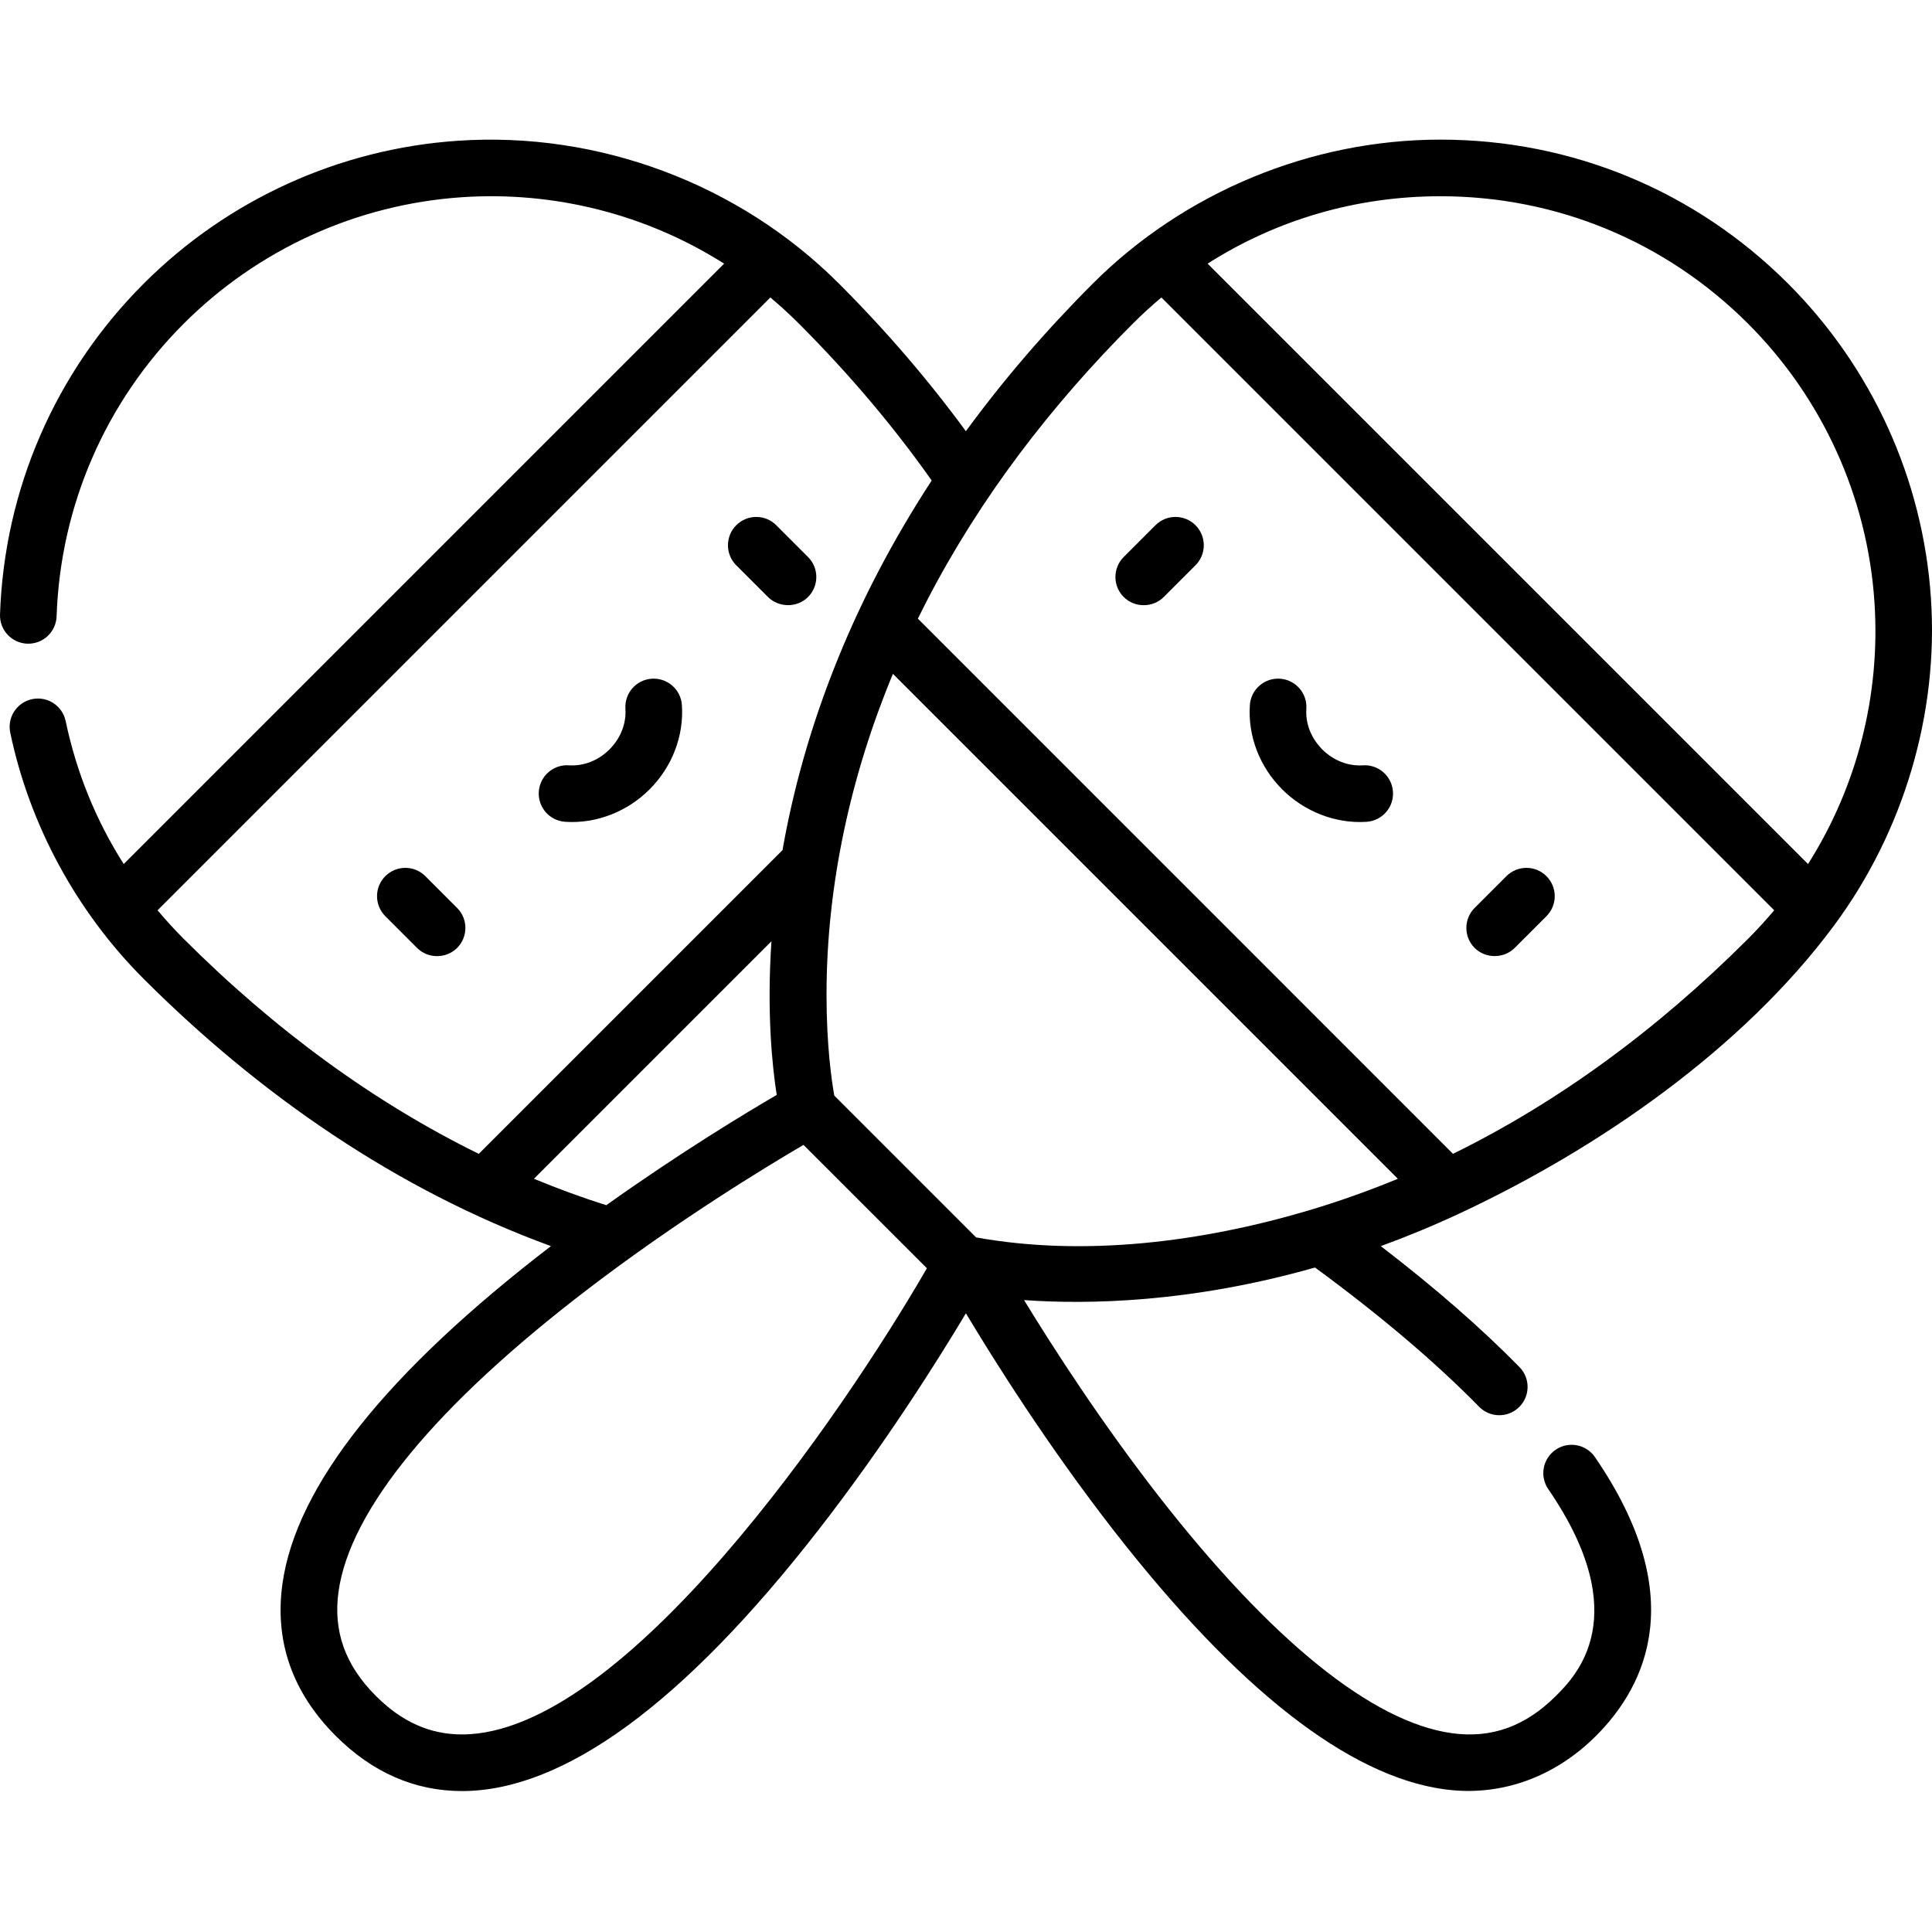
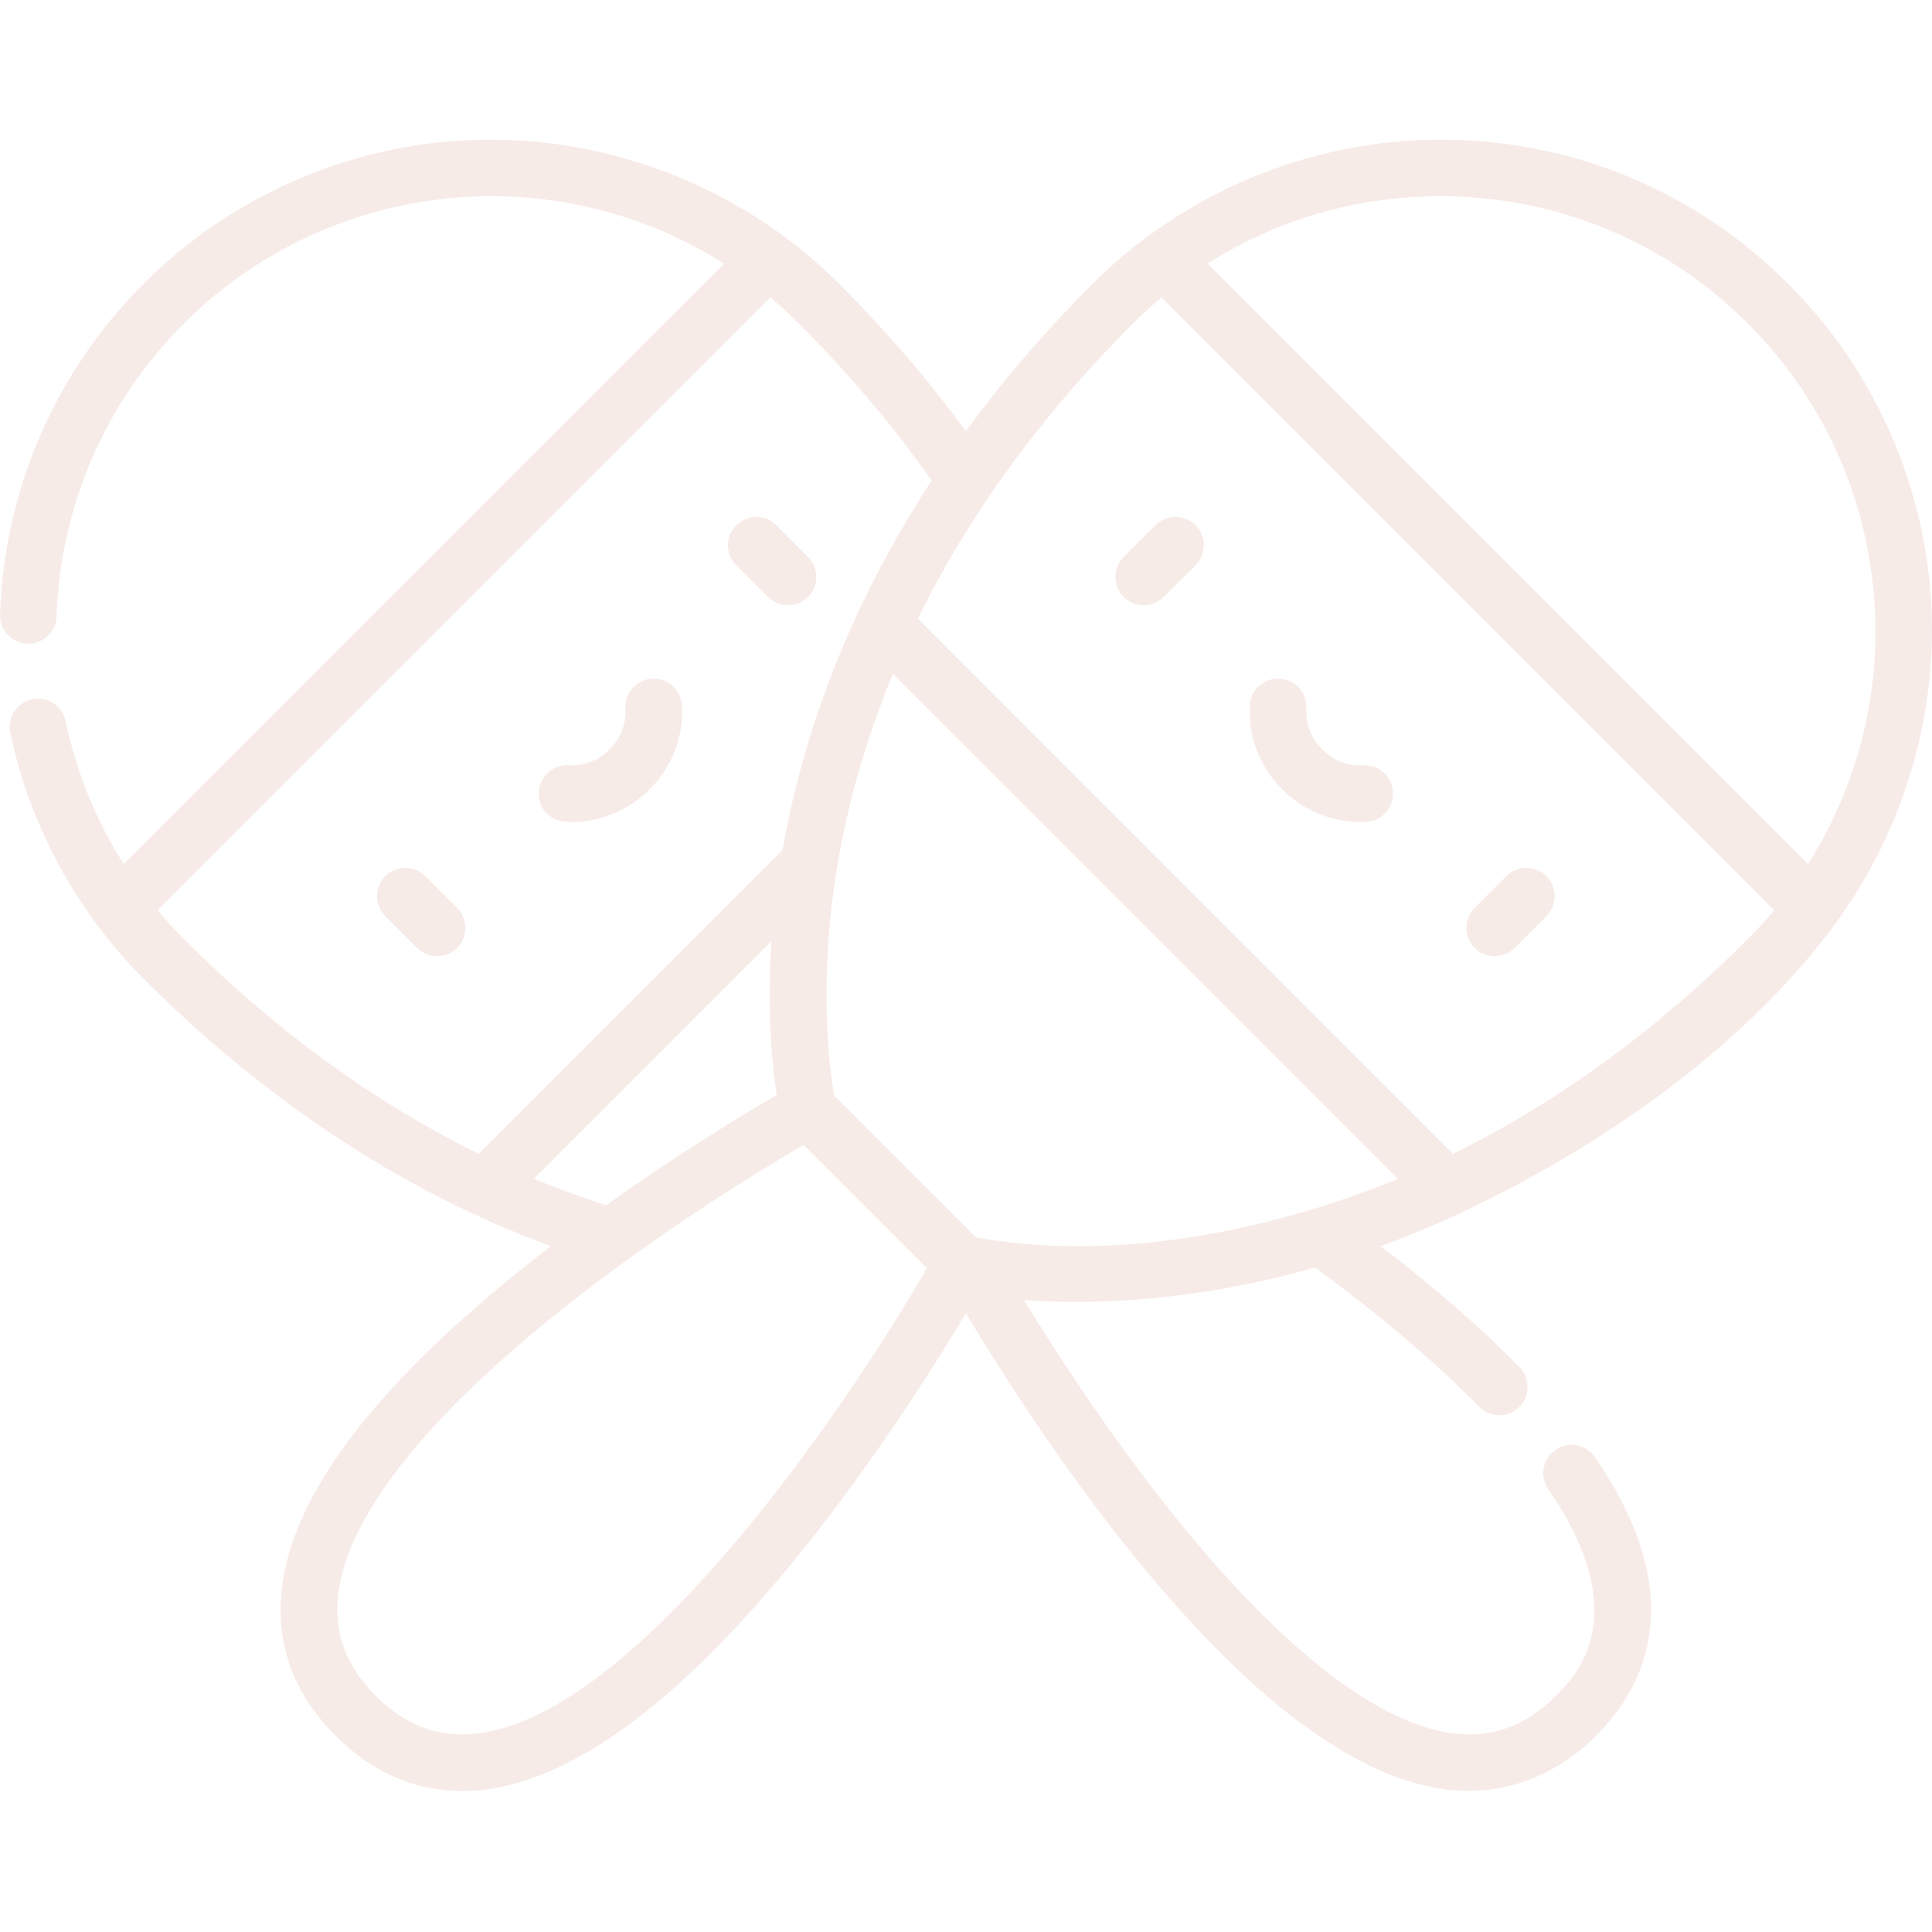
<svg xmlns="http://www.w3.org/2000/svg" height="512pt" viewBox="0 -37 512.001 512" width="512pt">
-   <path d="m306.211 102.191-8.414 8.414c-2.93 2.93-2.93 7.68 0 10.609 2.895 2.895 7.719 2.891 10.609 0l8.414-8.414c2.93-2.93 2.93-7.68 0-10.609-2.93-2.93-7.68-2.93-10.609 0zm0 0" />
-   <path d="m399.215 195.191-8.418 8.418c-2.93 2.93-2.93 7.676 0 10.605 2.816 2.816 7.684 2.93 10.609 0l8.418-8.414c2.93-2.93 2.93-7.68 0-10.609-2.934-2.93-7.68-2.93-10.609 0zm0 0" />
-   <path d="m361.16 165.82c-3.887.258-7.805-1.277-10.746-4.219-2.941-2.945-4.48-6.859-4.219-10.75.277-4.133-2.848-7.707-6.98-7.988-4.141-.277-7.711 2.852-7.988 6.984-.551 8.207 2.574 16.355 8.578 22.359 5.828 5.828 14.105 9.141 22.363 8.582 4.133-.277 7.258-3.855 6.98-7.988-.277-4.133-3.859-7.266-7.988-6.98zm0 0" />
-   <path d="m203.531 121.215c2.816 2.82 7.676 2.934 10.605 0 2.93-2.93 2.93-7.676 0-10.605l-8.414-8.418c-2.93-2.93-7.68-2.93-10.609 0-2.93 2.93-2.93 7.68 0 10.609 0 0 8.418 8.414 8.418 8.414zm0 0" />
-   <path d="m112.723 195.191c-2.93-2.93-7.68-2.93-10.609 0-2.93 2.93-2.93 7.68 0 10.609 0 0 8.414 8.414 8.414 8.414 2.898 2.898 7.715 2.895 10.609 0 2.93-2.93 2.93-7.68 0-10.605zm0 0" />
-   <path d="m149.77 180.785c8.289.562 16.512-2.727 22.359-8.578 6.004-6.004 9.133-14.152 8.582-22.363-.277-4.133-3.855-7.254-7.988-6.98-4.133.277-7.258 3.855-6.98 7.988.262 3.891-1.277 7.805-4.219 10.746-2.945 2.945-6.863 4.48-10.75 4.219-4.129-.285-7.707 2.848-7.988 6.984-.277 4.133 2.848 7.711 6.984 7.984zm0 0" />
-   <path d="m486.168 208.098c18.273-24.738 27.637-55.922 25.543-86.699-2.133-31.398-15.578-60.961-37.855-83.238-24.609-24.605-57.328-38.16-92.129-38.16-34.285 0-67.891 13.926-92.129 38.16-12.52 12.523-23.738 25.594-33.629 39.113-9.887-13.504-21.148-26.629-33.633-39.113-26.441-26.441-63.699-40.395-101.016-37.859-31.398 2.137-60.961 15.582-83.238 37.859-23.426 23.426-36.949 54.562-38.078 87.668-.141 4.141 3.102 7.613 7.242 7.754 4.133.133 7.609-3.102 7.754-7.242.996-29.293 12.961-56.844 33.691-77.57 19.711-19.711 45.867-31.609 73.645-33.5 24.59-1.672 48.973 4.543 69.562 17.598l-159.113 159.113c-7.367-11.586-12.531-24.301-15.387-37.902-.852-4.055-4.828-6.652-8.883-5.801-4.055.852-6.648 4.828-5.801 8.883 5.156 24.578 17.613 47.5 35.367 65.254 30.645 30.645 67.066 55.902 107.926 70.816-43.57 33.434-67.516 63.527-71.152 89.457-2.137 15.258 2.613 28.828 14.125 40.344 9.699 9.695 20.945 14.613 33.441 14.617 26.949 0 58.699-23.234 94.363-69.047 17.711-22.754 31.828-45.242 39.191-57.562 7.395 12.352 21.699 35.129 39.312 57.734 32.652 41.906 62.086 64.922 87.477 68.406 15.18 2.082 29.434-3.398 40.188-14.148 13.645-13.645 24.668-37.535-.273-73.887-2.348-3.414-7.016-4.285-10.43-1.941-3.418 2.348-4.285 7.016-1.941 10.43 23.125 33.699 7.25 49.574 2.035 54.789-8.09 8.09-17.098 11.324-27.539 9.895-21.078-2.891-47.941-24.598-77.684-62.766-15.328-19.672-28.074-39.469-35.734-52.016 16.875 1.195 44.223.734 77.105-8.633 17.301 12.695 31.918 25.094 43.48 36.895 2.898 2.957 7.648 3.008 10.605.105 2.961-2.898 3.008-7.648.109-10.605-10.152-10.359-22.484-21.109-36.762-32.062 6.75-2.461 13.676-5.305 20.75-8.602 36.703-17.102 75.18-43.629 99.492-76.535zm-22.922-159.328c19.711 19.711 31.609 45.867 33.496 73.645 1.672 24.594-4.543 48.973-17.594 69.562l-159.117-159.113c18.402-11.715 39.559-17.859 61.695-17.859 30.793 0 59.742 11.992 81.52 33.766zm-421.492 155.461 162.398-162.398c2.625 2.203 5.16 4.523 7.574 6.938 13.234 13.234 25.051 27.195 35.176 41.559-.148.23-.289.457-.438.688-9.465 14.586-17.664 30.016-24.234 46.117-7.539 18.461-12.152 35.742-14.855 51.156l-80.492 80.492c-27.676-13.594-53.957-32.742-78.191-56.973-2.418-2.418-4.738-4.953-6.938-7.578zm162.688 8.207c-1.285 19.055.238 33.336 1.395 40.73-8.062 4.695-25.484 15.195-45.168 29.227-6.434-2.047-12.844-4.391-19.176-7.008zm-82.023 210.207c-8.484 0-15.949-3.344-22.828-10.223-8.113-8.113-11.344-17.16-9.875-27.645 3.039-21.691 25.855-49.383 65.984-80.074 23.816-18.219 47.34-32.5 57.238-38.297l32.699 32.695c-22.301 38.617-80.305 123.555-123.219 123.543zm224.059-138.773c-27.891 8.234-58.934 12.258-87.801 7.051l-37.578-37.578c-.695-3.867-2.066-13.25-2.059-26.617 0-.055 0-.113 0-.168-.004-29.082 6.453-58.172 17.594-84.984l133.812 133.812c-7.824 3.238-15.832 6.082-23.969 8.484zm38.578-15.094s-141.82-141.816-141.812-141.836c.805-1.637 1.633-3.27 2.473-4.895 14.066-27.156 32.902-51.688 54.492-73.277 2.414-2.418 4.949-4.738 7.574-6.938l162.398 162.398c-2.199 2.625-4.52 5.16-6.938 7.574-24.23 24.234-50.516 43.383-78.188 56.973zm0 0" />
+   <path fill="#F7EBE8" d="m306.211 102.191-8.414 8.414c-2.93 2.93-2.93 7.68 0 10.609 2.895 2.895 7.719 2.891 10.609 0l8.414-8.414c2.93-2.93 2.93-7.68 0-10.609-2.93-2.93-7.68-2.93-10.609 0zm0 0" />
+   <path fill="#F7EBE8" d="m399.215 195.191-8.418 8.418c-2.93 2.93-2.93 7.676 0 10.605 2.816 2.816 7.684 2.93 10.609 0l8.418-8.414c2.93-2.93 2.93-7.68 0-10.609-2.934-2.93-7.68-2.93-10.609 0zm0 0" />
+   <path fill="#F7EBE8" d="m361.16 165.82c-3.887.258-7.805-1.277-10.746-4.219-2.941-2.945-4.48-6.859-4.219-10.75.277-4.133-2.848-7.707-6.98-7.988-4.141-.277-7.711 2.852-7.988 6.984-.551 8.207 2.574 16.355 8.578 22.359 5.828 5.828 14.105 9.141 22.363 8.582 4.133-.277 7.258-3.855 6.98-7.988-.277-4.133-3.859-7.266-7.988-6.98zm0 0" />
+   <path fill="#F7EBE8" d="m203.531 121.215c2.816 2.82 7.676 2.934 10.605 0 2.93-2.93 2.93-7.676 0-10.605l-8.414-8.418c-2.93-2.93-7.68-2.93-10.609 0-2.93 2.93-2.93 7.68 0 10.609 0 0 8.418 8.414 8.418 8.414zm0 0" />
+   <path fill="#F7EBE8" d="m112.723 195.191c-2.93-2.93-7.68-2.93-10.609 0-2.93 2.93-2.93 7.68 0 10.609 0 0 8.414 8.414 8.414 8.414 2.898 2.898 7.715 2.895 10.609 0 2.93-2.93 2.93-7.68 0-10.605zm0 0" />
+   <path fill="#F7EBE8" d="m149.77 180.785c8.289.562 16.512-2.727 22.359-8.578 6.004-6.004 9.133-14.152 8.582-22.363-.277-4.133-3.855-7.254-7.988-6.98-4.133.277-7.258 3.855-6.98 7.988.262 3.891-1.277 7.805-4.219 10.746-2.945 2.945-6.863 4.48-10.75 4.219-4.129-.285-7.707 2.848-7.988 6.984-.277 4.133 2.848 7.711 6.984 7.984zm0 0" />
+   <path fill="#F7EBE8" d="m486.168 208.098c18.273-24.738 27.637-55.922 25.543-86.699-2.133-31.398-15.578-60.961-37.855-83.238-24.609-24.605-57.328-38.16-92.129-38.16-34.285 0-67.891 13.926-92.129 38.16-12.52 12.523-23.738 25.594-33.629 39.113-9.887-13.504-21.148-26.629-33.633-39.113-26.441-26.441-63.699-40.395-101.016-37.859-31.398 2.137-60.961 15.582-83.238 37.859-23.426 23.426-36.949 54.562-38.078 87.668-.141 4.141 3.102 7.613 7.242 7.754 4.133.133 7.609-3.102 7.754-7.242.996-29.293 12.961-56.844 33.691-77.57 19.711-19.711 45.867-31.609 73.645-33.5 24.59-1.672 48.973 4.543 69.562 17.598l-159.113 159.113c-7.367-11.586-12.531-24.301-15.387-37.902-.852-4.055-4.828-6.652-8.883-5.801-4.055.852-6.648 4.828-5.801 8.883 5.156 24.578 17.613 47.5 35.367 65.254 30.645 30.645 67.066 55.902 107.926 70.816-43.57 33.434-67.516 63.527-71.152 89.457-2.137 15.258 2.613 28.828 14.125 40.344 9.699 9.695 20.945 14.613 33.441 14.617 26.949 0 58.699-23.234 94.363-69.047 17.711-22.754 31.828-45.242 39.191-57.562 7.395 12.352 21.699 35.129 39.312 57.734 32.652 41.906 62.086 64.922 87.477 68.406 15.18 2.082 29.434-3.398 40.188-14.148 13.645-13.645 24.668-37.535-.273-73.887-2.348-3.414-7.016-4.285-10.43-1.941-3.418 2.348-4.285 7.016-1.941 10.43 23.125 33.699 7.25 49.574 2.035 54.789-8.09 8.09-17.098 11.324-27.539 9.895-21.078-2.891-47.941-24.598-77.684-62.766-15.328-19.672-28.074-39.469-35.734-52.016 16.875 1.195 44.223.734 77.105-8.633 17.301 12.695 31.918 25.094 43.48 36.895 2.898 2.957 7.648 3.008 10.605.105 2.961-2.898 3.008-7.648.109-10.605-10.152-10.359-22.484-21.109-36.762-32.062 6.75-2.461 13.676-5.305 20.75-8.602 36.703-17.102 75.18-43.629 99.492-76.535zm-22.922-159.328c19.711 19.711 31.609 45.867 33.496 73.645 1.672 24.594-4.543 48.973-17.594 69.562l-159.117-159.113c18.402-11.715 39.559-17.859 61.695-17.859 30.793 0 59.742 11.992 81.52 33.766zm-421.492 155.461 162.398-162.398c2.625 2.203 5.16 4.523 7.574 6.938 13.234 13.234 25.051 27.195 35.176 41.559-.148.23-.289.457-.438.688-9.465 14.586-17.664 30.016-24.234 46.117-7.539 18.461-12.152 35.742-14.855 51.156l-80.492 80.492c-27.676-13.594-53.957-32.742-78.191-56.973-2.418-2.418-4.738-4.953-6.938-7.578zm162.688 8.207c-1.285 19.055.238 33.336 1.395 40.73-8.062 4.695-25.484 15.195-45.168 29.227-6.434-2.047-12.844-4.391-19.176-7.008zm-82.023 210.207c-8.484 0-15.949-3.344-22.828-10.223-8.113-8.113-11.344-17.16-9.875-27.645 3.039-21.691 25.855-49.383 65.984-80.074 23.816-18.219 47.34-32.5 57.238-38.297l32.699 32.695c-22.301 38.617-80.305 123.555-123.219 123.543zm224.059-138.773c-27.891 8.234-58.934 12.258-87.801 7.051l-37.578-37.578c-.695-3.867-2.066-13.25-2.059-26.617 0-.055 0-.113 0-.168-.004-29.082 6.453-58.172 17.594-84.984l133.812 133.812c-7.824 3.238-15.832 6.082-23.969 8.484zm38.578-15.094s-141.82-141.816-141.812-141.836c.805-1.637 1.633-3.27 2.473-4.895 14.066-27.156 32.902-51.688 54.492-73.277 2.414-2.418 4.949-4.738 7.574-6.938l162.398 162.398c-2.199 2.625-4.52 5.16-6.938 7.574-24.23 24.234-50.516 43.383-78.188 56.973zm0 0" />
</svg>
